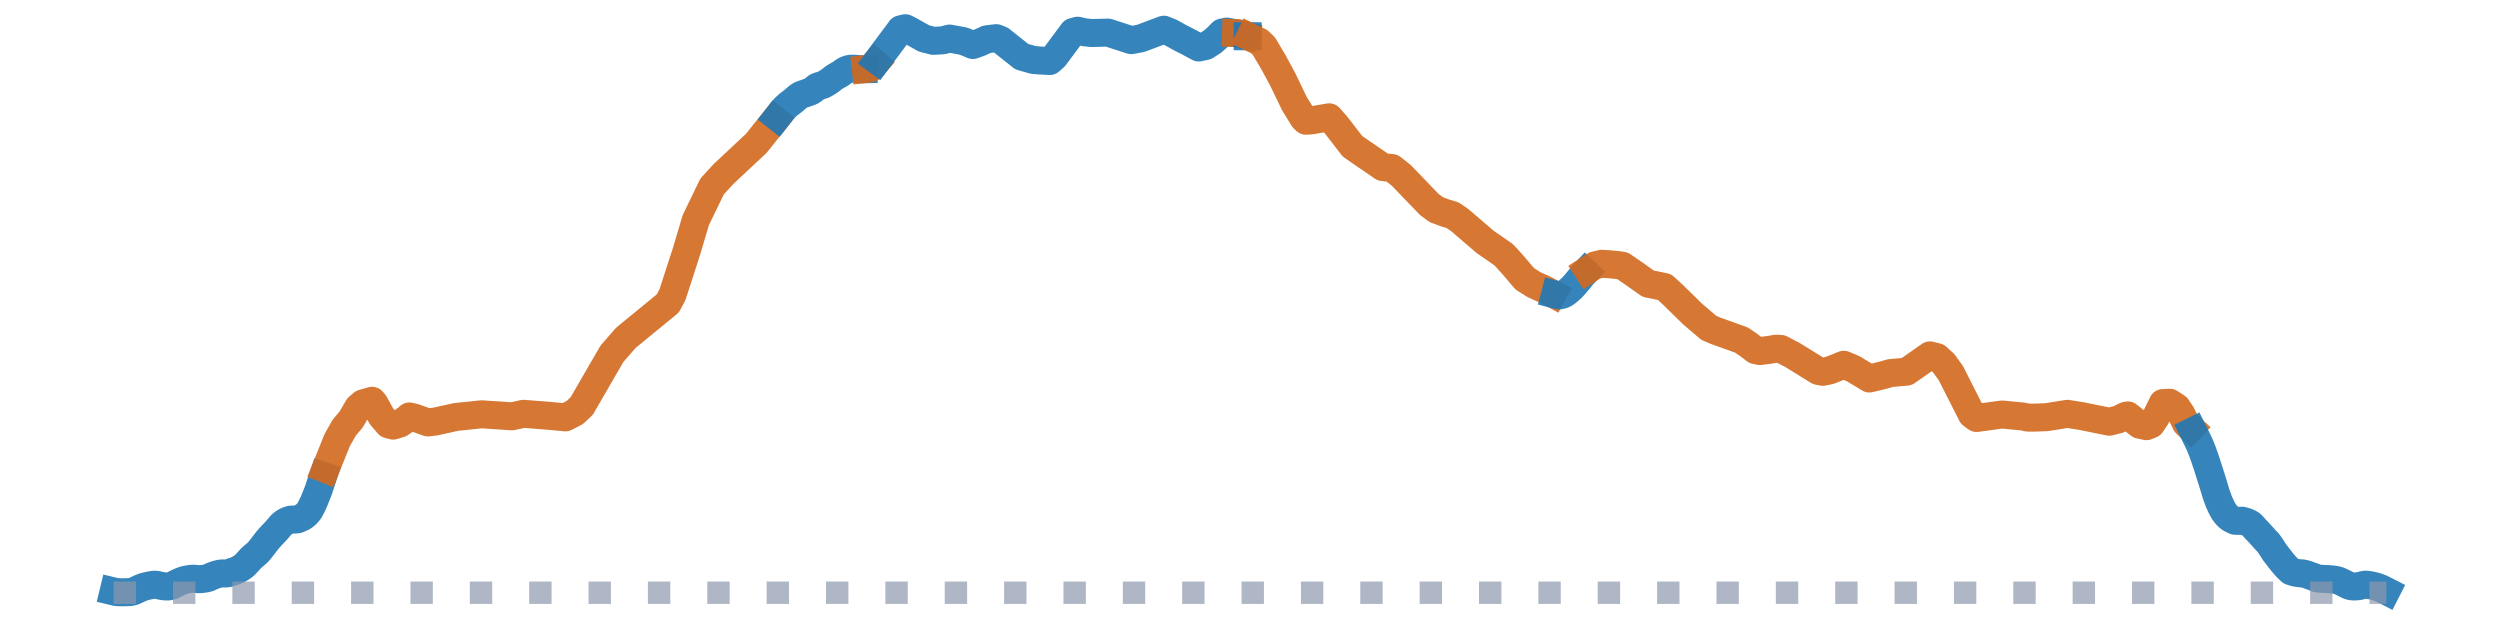
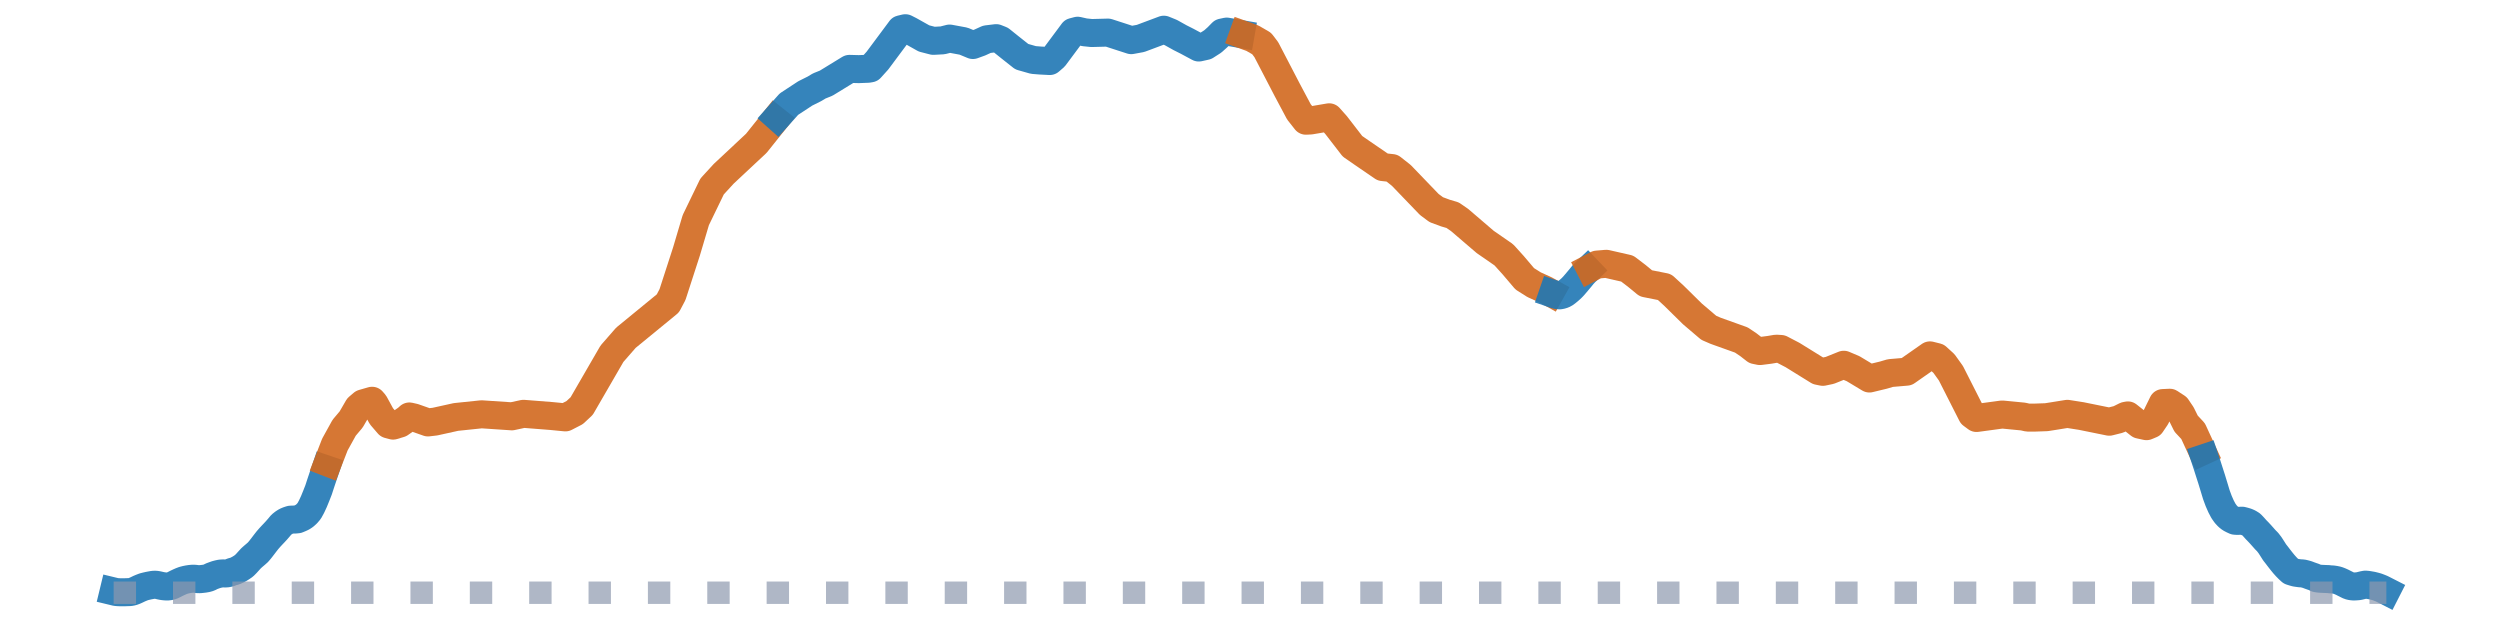
<svg xmlns="http://www.w3.org/2000/svg" width="223.2pt" height="55.44pt" viewBox="0 0 223.2 55.44" version="1.1">
  <defs>
    <style type="text/css">*{stroke-linejoin: round; stroke-linecap: butt}</style>
  </defs>
  <g id="figure_1">
    <g id="patch_1">
      <path d="M 0 55.44  L 223.2 55.44  L 223.2 0  L 0 0  L 0 55.44  z " style="fill: none" />
    </g>
    <g id="axes_1">
      <g id="line2d_1">
-         <path d="M 10.145 52.803  L 10.353 52.853  L 10.561 52.87  L 10.769 52.878  L 10.977 52.88  L 11.185 52.875  L 11.393 52.867  L 11.601 52.861  L 11.809 52.823  L 12.017 52.747  L 12.224 52.654  L 12.432 52.553  L 12.64 52.466  L 12.848 52.387  L 13.056 52.334  L 13.264 52.287  L 13.472 52.248  L 13.68 52.211  L 13.888 52.203  L 14.096 52.236  L 14.303 52.285  L 14.511 52.327  L 14.719 52.352  L 14.927 52.364  L 15.135 52.342  L 15.343 52.287  L 15.551 52.185  L 15.759 52.079  L 15.967 51.98  L 16.175 51.888  L 16.382 51.811  L 16.59 51.757  L 16.798 51.715  L 17.006 51.684  L 17.214 51.667  L 17.422 51.674  L 17.63 51.705  L 17.838 51.709  L 18.046 51.689  L 18.254 51.664  L 18.461 51.627  L 18.669 51.566  L 18.877 51.454  L 19.085 51.377  L 19.293 51.303  L 19.501 51.248  L 19.709 51.206  L 19.917 51.194  L 20.125 51.199  L 20.332 51.184  L 20.54 51.121  L 20.748 51.04  L 20.956 50.99  L 21.164 50.896  L 21.372 50.787  L 21.58 50.657  L 21.788 50.513  L 21.996 50.303  L 22.204 50.074  L 22.411 49.846  L 22.619 49.66  L 22.827 49.484  L 23.035 49.3  L 23.243 49.052  L 23.451 48.784  L 23.659 48.511  L 23.867 48.243  L 24.075 48.003  L 24.283 47.778  L 24.49 47.561  L 24.698 47.335  L 24.906 47.095  L 25.114 46.847  L 25.322 46.681  L 25.53 46.55  L 25.738 46.463  L 25.946 46.396  L 26.154 46.388  L 26.362 46.383  L 26.569 46.363  L 26.777 46.277  L 26.985 46.182  L 27.193 46.045  L 27.401 45.857  L 27.609 45.612  L 27.817 45.23  L 28.025 44.783  L 28.233 44.272  L 28.441 43.743  L 28.648 43.108  L 28.856 42.49  " clip-path="url(#pdda76bf688)" style="fill: none; stroke: #1f77b4; stroke-opacity: 0.9; stroke-width: 2.5; stroke-linecap: square" />
+         <path d="M 10.145 52.803  L 10.353 52.853  L 10.561 52.87  L 10.769 52.878  L 10.977 52.88  L 11.185 52.875  L 11.393 52.867  L 11.601 52.861  L 11.809 52.823  L 12.017 52.747  L 12.224 52.654  L 12.432 52.553  L 12.64 52.466  L 12.848 52.387  L 13.056 52.334  L 13.264 52.287  L 13.472 52.248  L 13.68 52.211  L 13.888 52.203  L 14.096 52.236  L 14.303 52.285  L 14.511 52.327  L 14.719 52.352  L 14.927 52.364  L 15.135 52.342  L 15.343 52.287  L 15.551 52.185  L 15.759 52.079  L 15.967 51.98  L 16.175 51.888  L 16.382 51.811  L 16.59 51.757  L 16.798 51.715  L 17.006 51.684  L 17.214 51.667  L 17.422 51.674  L 17.63 51.705  L 17.838 51.709  L 18.046 51.689  L 18.254 51.664  L 18.461 51.627  L 18.669 51.566  L 18.877 51.454  L 19.085 51.377  L 19.293 51.303  L 19.501 51.248  L 19.709 51.206  L 19.917 51.194  L 20.125 51.199  L 20.332 51.184  L 20.54 51.121  L 20.748 51.04  L 20.956 50.99  L 21.164 50.896  L 21.372 50.787  L 21.58 50.657  L 21.788 50.513  L 21.996 50.303  L 22.204 50.074  L 22.411 49.846  L 22.619 49.66  L 22.827 49.484  L 23.035 49.3  L 23.243 49.052  L 23.451 48.784  L 23.659 48.511  L 23.867 48.243  L 24.075 48.003  L 24.283 47.778  L 24.49 47.561  L 24.698 47.335  L 24.906 47.095  L 25.114 46.847  L 25.322 46.681  L 25.53 46.55  L 25.738 46.463  L 25.946 46.396  L 26.154 46.388  L 26.362 46.383  L 26.569 46.363  L 26.777 46.277  L 26.985 46.182  L 27.193 46.045  L 27.401 45.857  L 27.609 45.612  L 27.817 45.23  L 28.025 44.783  L 28.233 44.272  L 28.441 43.743  L 28.648 43.108  L 28.856 42.49  L 29.064 41.878  " clip-path="url(#pf11fdd6d73)" style="fill: none; stroke: #1f77b4; stroke-opacity: 0.9; stroke-width: 2.5; stroke-linecap: square" />
      </g>
      <g id="line2d_2">
-         <path d="M 29.064 41.878  L 30.104 39.295  L 30.727 38.189  L 31.351 37.45  L 31.975 36.373  L 32.391 36.019  L 33.222 35.78  L 33.43 36.019  L 34.054 37.162  L 34.677 37.886  L 35.093 37.998  L 35.717 37.81  L 36.341 37.371  L 36.549 37.182  L 36.964 37.276  L 38.212 37.715  L 38.835 37.641  L 40.707 37.227  L 42.993 36.989  L 45.696 37.17  L 46.736 36.946  L 49.23 37.142  L 50.478 37.264  L 51.309 36.834  L 51.933 36.251  L 54.636 31.582  L 55.883 30.154  L 59.625 27.088  L 60.041 26.301  L 61.289 22.451  L 62.12 19.652  L 63.575 16.648  L 64.615 15.514  L 67.525 12.793  L 69.189 10.711  L 69.189 10.711  " clip-path="url(#pdda76bf688)" style="fill: none; stroke: #d2691e; stroke-opacity: 0.9; stroke-width: 2.5; stroke-linecap: square" />
+         <path d="M 29.272 41.305  L 29.896 39.693  L 30.727 38.189  L 31.351 37.45  L 31.975 36.373  L 32.391 36.019  L 33.222 35.78  L 33.43 36.019  L 34.054 37.162  L 34.677 37.886  L 35.093 37.998  L 35.717 37.81  L 36.341 37.371  L 36.549 37.182  L 36.964 37.276  L 38.212 37.715  L 38.835 37.641  L 40.707 37.227  L 42.993 36.989  L 45.696 37.17  L 46.736 36.946  L 49.23 37.142  L 50.478 37.264  L 51.309 36.834  L 51.933 36.251  L 54.636 31.582  L 55.883 30.154  L 59.625 27.088  L 60.041 26.301  L 61.289 22.451  L 62.12 19.652  L 63.575 16.648  L 64.615 15.514  L 67.525 12.793  L 69.189 10.711  L 69.189 10.711  " clip-path="url(#pf11fdd6d73)" style="fill: none; stroke: #d2691e; stroke-opacity: 0.9; stroke-width: 2.5; stroke-linecap: square" />
      </g>
      <g id="line2d_3">
-         <path d="M 69.397 10.461  L 69.604 10.198  L 69.812 9.918  L 70.02 9.677  L 70.228 9.481  L 70.436 9.297  L 70.644 9.144  L 70.852 8.98  L 71.06 8.796  L 71.268 8.618  L 71.476 8.492  L 71.683 8.404  L 71.891 8.342  L 72.099 8.263  L 72.307 8.196  L 72.515 8.092  L 72.723 7.926  L 72.931 7.754  L 73.139 7.675  L 73.347 7.62  L 73.555 7.539  L 73.762 7.424  L 73.97 7.293  L 74.178 7.146  L 74.386 6.976  L 74.594 6.837  L 74.802 6.718  L 75.01 6.611  L 75.218 6.449  L 75.426 6.308  L 75.634 6.214  L 75.841 6.15  L 76.049 6.134  L 76.257 6.135  L 76.465 6.152  L 76.673 6.172  L 76.881 6.184  L 77.089 6.181  " clip-path="url(#pdda76bf688)" style="fill: none; stroke: #1f77b4; stroke-opacity: 0.9; stroke-width: 2.5; stroke-linecap: square" />
+         <path d="M 69.397 10.461  L 70.436 9.297  L 71.891 8.342  L 72.723 7.926  L 73.139 7.675  L 73.762 7.424  L 75.841 6.15  L 76.673 6.172  L 77.505 6.139  L 77.713 6.102  L 78.336 5.413  L 80.415 2.619  L 80.831 2.52  L 81.247 2.731  L 82.494 3.431  L 83.326 3.647  L 84.157 3.602  L 84.781 3.443  L 86.028 3.674  L 86.86 4.019  L 87.484 3.793  L 88.107 3.507  L 88.939 3.406  L 89.355 3.57  L 90.186 4.237  L 91.226 5.06  L 92.265 5.355  L 92.889 5.405  L 93.721 5.448  L 94.137 5.088  L 95.8 2.852  L 96.215 2.743  L 96.839 2.884  L 97.463 2.949  L 98.918 2.91  L 100.997 3.584  L 101.829 3.43  L 103.908 2.652  L 104.531 2.905  L 105.363 3.369  L 105.987 3.684  L 107.026 4.242  L 107.65 4.103  L 108.274 3.703  L 108.689 3.333  L 109.105 2.909  L 109.521 2.82  L 110.768 3.038  L 110.768 3.038  " clip-path="url(#pf11fdd6d73)" style="fill: none; stroke: #1f77b4; stroke-opacity: 0.9; stroke-width: 2.5; stroke-linecap: square" />
      </g>
      <g id="line2d_4">
-         <path d="M 77.297 6.162  L 77.505 6.139  L 77.713 6.102  L 77.92 5.907  L 78.128 5.668  " clip-path="url(#pdda76bf688)" style="fill: none; stroke: #d2691e; stroke-opacity: 0.9; stroke-width: 2.5; stroke-linecap: square" />
+         <path d="M 110.976 3.105  L 111.808 3.406  L 112.639 3.885  L 113.055 4.432  L 114.926 8.03  L 115.966 9.984  L 116.59 10.776  L 117.005 10.756  L 118.669 10.473  L 119.292 11.173  L 120.748 13.059  L 121.579 13.634  L 123.45 14.916  L 124.282 15.006  L 125.113 15.663  L 127.608 18.256  L 128.232 18.72  L 129.063 19.027  L 129.687 19.209  L 130.311 19.64  L 132.598 21.6  L 134.261 22.751  L 135.093 23.671  L 136.132 24.894  L 136.964 25.418  L 138.003 25.891  L 138.419 26.123  L 138.419 26.123  " clip-path="url(#pf11fdd6d73)" style="fill: none; stroke: #d2691e; stroke-opacity: 0.9; stroke-width: 2.5; stroke-linecap: square" />
      </g>
      <g id="line2d_5">
-         <path d="M 78.336 5.413  L 80.415 2.619  L 80.831 2.52  L 81.247 2.731  L 82.494 3.431  L 83.326 3.647  L 84.157 3.602  L 84.781 3.443  L 86.028 3.674  L 86.86 4.019  L 87.484 3.793  L 88.107 3.507  L 88.939 3.406  L 89.355 3.57  L 90.186 4.237  L 91.226 5.06  L 92.265 5.355  L 92.889 5.405  L 93.721 5.448  L 94.137 5.088  L 95.8 2.852  L 96.215 2.743  L 96.839 2.884  L 97.463 2.949  L 98.918 2.91  L 100.997 3.584  L 101.829 3.43  L 103.908 2.652  L 104.531 2.905  L 105.363 3.369  L 105.987 3.684  L 107.026 4.242  L 107.65 4.103  L 108.274 3.703  L 108.689 3.333  L 109.105 2.909  L 109.521 2.82  L 110.145 2.932  L 110.145 2.932  " clip-path="url(#pdda76bf688)" style="fill: none; stroke: #1f77b4; stroke-opacity: 0.9; stroke-width: 2.5; stroke-linecap: square" />
+         <path d="M 138.627 26.226  L 138.835 26.298  L 139.043 26.353  L 139.251 26.368  L 139.458 26.326  L 139.666 26.241  L 139.874 26.093  L 140.082 25.922  L 140.29 25.736  L 140.498 25.52  L 140.706 25.277  L 140.914 25.031  L 141.122 24.782  L 141.33 24.525  L 141.537 24.304  L 141.745 24.106  " clip-path="url(#pf11fdd6d73)" style="fill: none; stroke: #1f77b4; stroke-opacity: 0.9; stroke-width: 2.5; stroke-linecap: square" />
      </g>
      <g id="line2d_6">
-         <path d="M 110.353 2.957  L 110.561 2.964  L 110.768 3.038  L 110.976 3.105  L 111.184 3.16  " clip-path="url(#pdda76bf688)" style="fill: none; stroke: #d2691e; stroke-opacity: 0.9; stroke-width: 2.5; stroke-linecap: square" />
+         <path d="M 141.953 23.947  L 142.577 23.624  L 143.408 23.552  L 145.28 23.979  L 146.111 24.612  L 146.943 25.296  L 148.606 25.626  L 149.438 26.39  L 151.101 28.027  L 152.556 29.265  L 153.18 29.536  L 155.467 30.354  L 156.09 30.772  L 156.714 31.257  L 157.13 31.342  L 157.961 31.236  L 158.585 31.131  L 159.001 31.156  L 160.04 31.697  L 162.327 33.113  L 162.743 33.197  L 163.367 33.066  L 164.614 32.565  L 165.446 32.917  L 166.901 33.793  L 168.148 33.491  L 168.772 33.307  L 170.227 33.182  L 172.306 31.729  L 172.93 31.885  L 173.554 32.453  L 174.177 33.322  L 176.049 37.011  L 176.464 37.318  L 178.751 37.008  L 180.622 37.189  L 181.038 37.283  L 181.662 37.283  L 182.701 37.247  L 183.325 37.149  L 184.572 36.948  L 185.82 37.144  L 188.315 37.651  L 189.146 37.442  L 189.77 37.13  L 189.978 37.088  L 191.017 37.913  L 191.641 38.048  L 192.057 37.874  L 192.473 37.258  L 193.096 35.986  L 193.72 35.957  L 194.344 36.365  L 194.759 36.981  L 195.175 37.822  L 195.799 38.492  L 196.631 40.297  L 196.631 40.297  " clip-path="url(#pf11fdd6d73)" style="fill: none; stroke: #d2691e; stroke-opacity: 0.9; stroke-width: 2.5; stroke-linecap: square" />
      </g>
      <g id="line2d_7">
-         <path d="M 111.392 3.239  " clip-path="url(#pdda76bf688)" style="fill: none; stroke: #1f77b4; stroke-opacity: 0.9; stroke-width: 2.5; stroke-linecap: square" />
+         <path d="M 196.838 40.881  L 197.046 41.504  L 197.254 42.156  L 197.462 42.803  L 197.67 43.486  L 197.878 44.172  L 198.086 44.734  L 198.294 45.207  L 198.502 45.602  L 198.71 45.9  L 198.917 46.123  L 199.125 46.287  L 199.333 46.396  L 199.541 46.492  L 199.749 46.505  L 199.957 46.497  L 200.165 46.487  L 200.373 46.54  L 200.581 46.602  L 200.789 46.695  L 200.996 46.825  L 201.204 47.045  L 201.412 47.279  L 201.62 47.492  L 201.828 47.715  L 202.036 47.949  L 202.244 48.184  L 202.452 48.393  L 202.66 48.663  L 202.868 48.983  L 203.075 49.31  L 203.283 49.576  L 203.491 49.849  L 203.699 50.114  L 203.907 50.369  L 204.115 50.601  L 204.323 50.812  L 204.531 51.002  L 204.739 51.067  L 204.946 51.127  L 205.154 51.158  L 205.362 51.186  L 205.57 51.191  L 205.778 51.24  L 205.986 51.297  L 206.194 51.377  L 206.402 51.451  L 206.61 51.523  L 206.818 51.625  L 207.025 51.66  L 207.233 51.675  L 207.441 51.685  L 207.649 51.694  L 207.857 51.7  L 208.065 51.724  L 208.273 51.734  L 208.481 51.766  L 208.689 51.811  L 208.897 51.888  L 209.104 51.98  L 209.312 52.086  L 209.52 52.19  L 209.728 52.292  L 209.936 52.342  L 210.144 52.362  L 210.352 52.352  L 210.56 52.334  L 210.768 52.287  L 210.976 52.235  L 211.183 52.195  L 211.391 52.215  L 211.599 52.25  L 211.807 52.287  L 212.015 52.339  L 212.223 52.397  L 212.431 52.476  L 212.639 52.56  L 212.847 52.665  L 213.055 52.771  " clip-path="url(#pf11fdd6d73)" style="fill: none; stroke: #1f77b4; stroke-opacity: 0.9; stroke-width: 2.5; stroke-linecap: square" />
      </g>
      <g id="line2d_8">
-         <path d="M 111.6 3.317  L 112.432 3.721  L 112.847 4.128  L 113.679 5.529  L 114.511 7.063  L 115.55 9.225  L 116.382 10.578  L 116.59 10.776  L 117.005 10.756  L 118.669 10.473  L 119.292 11.173  L 120.748 13.059  L 121.579 13.634  L 123.45 14.916  L 124.282 15.006  L 125.113 15.663  L 127.608 18.256  L 128.232 18.72  L 129.063 19.027  L 129.687 19.209  L 130.311 19.64  L 132.598 21.6  L 134.261 22.751  L 135.093 23.671  L 136.132 24.894  L 136.964 25.418  L 138.003 25.891  L 138.627 26.226  L 138.627 26.226  " clip-path="url(#pdda76bf688)" style="fill: none; stroke: #d2691e; stroke-opacity: 0.9; stroke-width: 2.5; stroke-linecap: square" />
-       </g>
-       <g id="line2d_9">
-         <path d="M 138.835 26.298  L 139.043 26.353  L 139.251 26.368  L 139.458 26.326  L 139.666 26.241  L 139.874 26.093  L 140.082 25.922  L 140.29 25.736  L 140.498 25.52  L 140.706 25.277  L 140.914 25.031  L 141.122 24.782  L 141.33 24.525  L 141.537 24.304  " clip-path="url(#pdda76bf688)" style="fill: none; stroke: #1f77b4; stroke-opacity: 0.9; stroke-width: 2.5; stroke-linecap: square" />
-       </g>
-       <g id="line2d_10">
-         <path d="M 141.745 24.106  L 142.369 23.701  L 142.993 23.552  L 143.616 23.589  L 144.448 23.666  L 144.864 23.731  L 145.903 24.445  L 147.151 25.329  L 148.606 25.626  L 149.438 26.39  L 151.101 28.027  L 152.556 29.265  L 153.18 29.536  L 155.467 30.354  L 156.09 30.772  L 156.714 31.257  L 157.13 31.342  L 157.961 31.236  L 158.585 31.131  L 159.001 31.156  L 160.04 31.697  L 162.327 33.113  L 162.743 33.197  L 163.367 33.066  L 164.614 32.565  L 165.446 32.917  L 166.901 33.793  L 168.148 33.491  L 168.772 33.307  L 170.227 33.182  L 172.306 31.729  L 172.93 31.885  L 173.554 32.453  L 174.177 33.322  L 176.049 37.011  L 176.464 37.318  L 178.751 37.008  L 180.622 37.189  L 181.038 37.283  L 181.662 37.283  L 182.701 37.247  L 183.325 37.149  L 184.572 36.948  L 185.82 37.144  L 188.315 37.651  L 189.146 37.442  L 189.77 37.13  L 189.978 37.088  L 191.017 37.913  L 191.641 38.048  L 192.057 37.874  L 192.473 37.258  L 193.096 35.986  L 193.72 35.957  L 194.344 36.365  L 194.759 36.981  L 195.175 37.822  L 195.591 38.207  L 195.591 38.207  " clip-path="url(#pdda76bf688)" style="fill: none; stroke: #d2691e; stroke-opacity: 0.9; stroke-width: 2.5; stroke-linecap: square" />
-       </g>
-       <g id="line2d_11">
-         <path d="M 195.799 38.492  L 196.007 38.911  L 196.215 39.332  L 196.423 39.777  L 196.631 40.297  L 196.838 40.881  L 197.046 41.504  L 197.254 42.156  L 197.462 42.803  L 197.67 43.486  L 197.878 44.172  L 198.086 44.734  L 198.294 45.207  L 198.502 45.602  L 198.71 45.9  L 198.917 46.123  L 199.125 46.287  L 199.333 46.396  L 199.541 46.492  L 199.749 46.505  L 199.957 46.497  L 200.165 46.487  L 200.373 46.54  L 200.581 46.602  L 200.789 46.695  L 200.996 46.825  L 201.204 47.045  L 201.412 47.279  L 201.62 47.492  L 201.828 47.715  L 202.036 47.949  L 202.244 48.184  L 202.452 48.393  L 202.66 48.663  L 202.868 48.983  L 203.075 49.31  L 203.283 49.576  L 203.491 49.849  L 203.699 50.114  L 203.907 50.369  L 204.115 50.601  L 204.323 50.812  L 204.531 51.002  L 204.739 51.067  L 204.946 51.127  L 205.154 51.158  L 205.362 51.186  L 205.57 51.191  L 205.778 51.24  L 205.986 51.297  L 206.194 51.377  L 206.402 51.451  L 206.61 51.523  L 206.818 51.625  L 207.025 51.66  L 207.233 51.675  L 207.441 51.685  L 207.649 51.694  L 207.857 51.7  L 208.065 51.724  L 208.273 51.734  L 208.481 51.766  L 208.689 51.811  L 208.897 51.888  L 209.104 51.98  L 209.312 52.086  L 209.52 52.19  L 209.728 52.292  L 209.936 52.342  L 210.144 52.362  L 210.352 52.352  L 210.56 52.334  L 210.768 52.287  L 210.976 52.235  L 211.183 52.195  L 211.391 52.215  L 211.599 52.25  L 211.807 52.287  L 212.015 52.339  L 212.223 52.397  L 212.431 52.476  L 212.639 52.56  L 212.847 52.665  L 213.055 52.771  " clip-path="url(#pdda76bf688)" style="fill: none; stroke: #1f77b4; stroke-opacity: 0.9; stroke-width: 2.5; stroke-linecap: square" />
-       </g>
-       <g id="line2d_12">
-         <path d="M 10.145 52.92  L 213.055 52.92  L 213.055 52.92  " clip-path="url(#pdda76bf688)" style="fill: none; stroke-dasharray: 2,3.3; stroke-dashoffset: 0; stroke: #8d99ae; stroke-opacity: 0.7; stroke-width: 2" />
+         <path d="M 10.145 52.92  L 213.055 52.92  L 213.055 52.92  " clip-path="url(#pf11fdd6d73)" style="fill: none; stroke-dasharray: 2,3.3; stroke-dashoffset: 0; stroke: #8d99ae; stroke-opacity: 0.7; stroke-width: 2" />
      </g>
    </g>
  </g>
  <defs>
-     <clipPath id="pdda76bf688">
+     <clipPath id="pf11fdd6d73">
      <rect x="0" y="-0" width="223.2" height="55.44" />
    </clipPath>
  </defs>
</svg>
